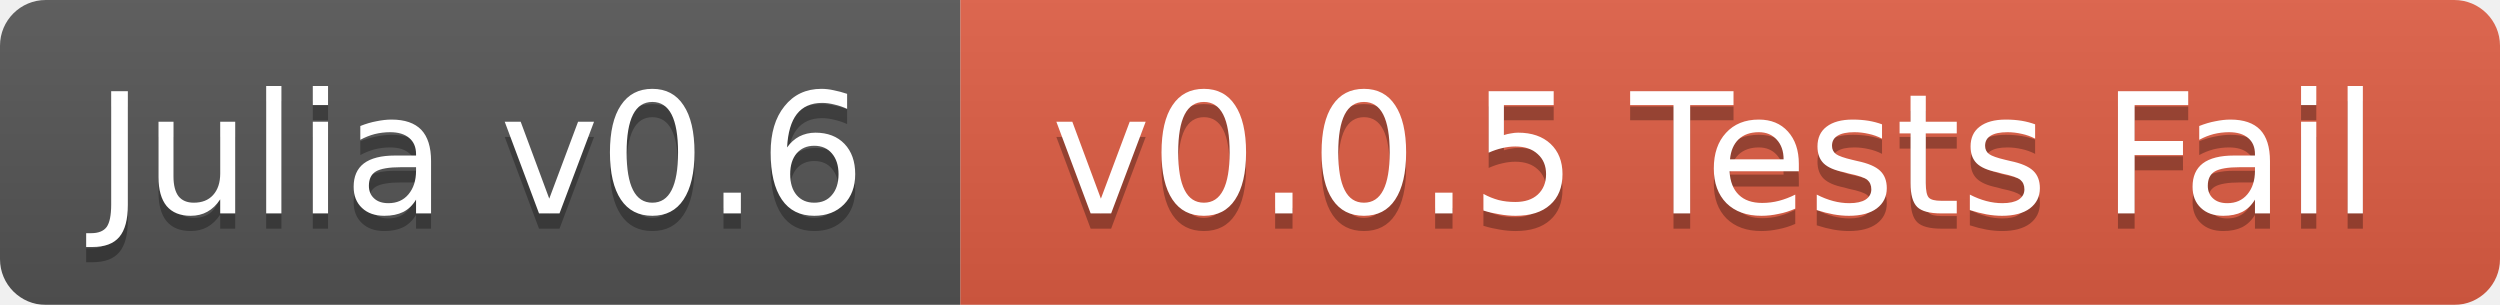
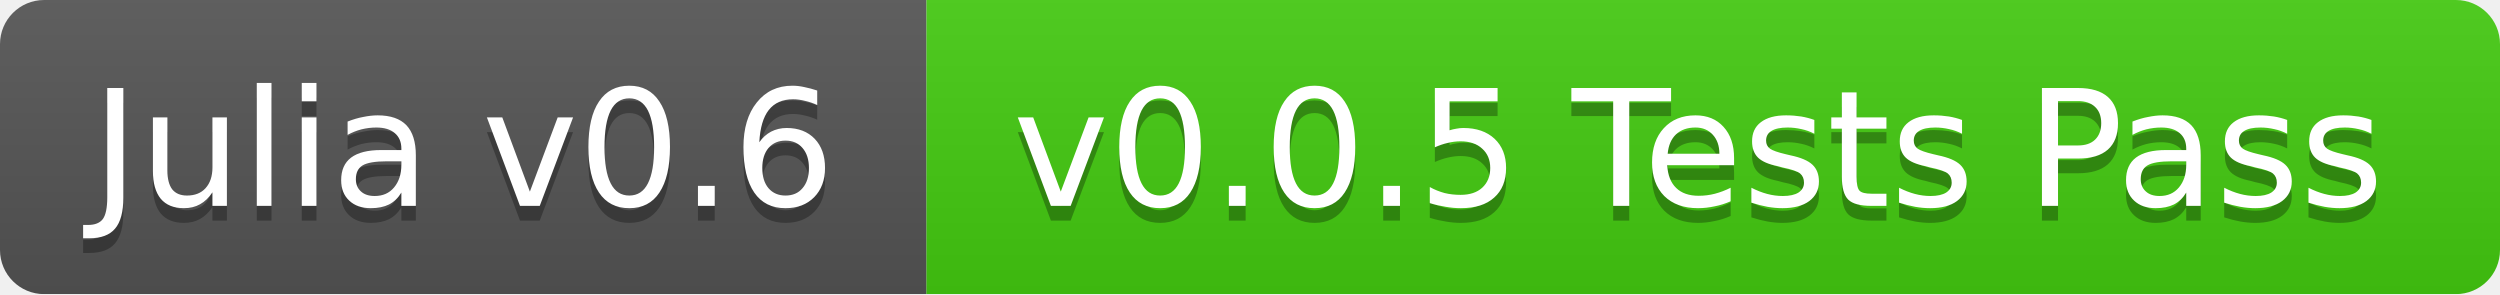
- <svg xmlns="http://www.w3.org/2000/svg" width="164" height="20">
+ <svg xmlns="http://www.w3.org/2000/svg" width="170" height="20">
  <linearGradient id="b" x2="0" y2="100%">
    <stop offset="0" stop-color="#bbb" stop-opacity=".1" />
    <stop offset="1" stop-opacity=".1" />
  </linearGradient>
  <mask id="a">
-     <rect width="164" height="20" rx="3" fill="#fff" />
+     <rect width="170" height="20" rx="3" fill="#fff" />
  </mask>
  <g mask="url(#a)">
    <path fill="#555" d="M0 0h63v20H0z" />
-     <path fill="#e05d44" d="M63 0h101v20H63z" />
-     <path fill="url(#b)" d="M0 0h164v20H0z" />
+     <path fill="#4c1" d="M63 0h107v20H63z" />
+     <path fill="url(#b)" d="M0 0h170v20H0z" />
  </g>
  <g fill="#fff" text-anchor="middle" font-family="DejaVu Sans,Verdana,Geneva,sans-serif" font-size="11">
    <text x="31.5" y="15" fill="#010101" fill-opacity=".3">Julia v0.6</text>
    <text x="31.5" y="14">Julia v0.6</text>
-     <text x="112.5" y="15" fill="#010101" fill-opacity=".3">v0.0.5 Tests Fail</text>
-     <text x="112.5" y="14">v0.0.5 Tests Fail</text>
+     <text x="115.5" y="15" fill="#010101" fill-opacity=".3">v0.0.5 Tests Pass</text>
+     <text x="115.5" y="14">v0.0.5 Tests Pass</text>
  </g>
</svg>
